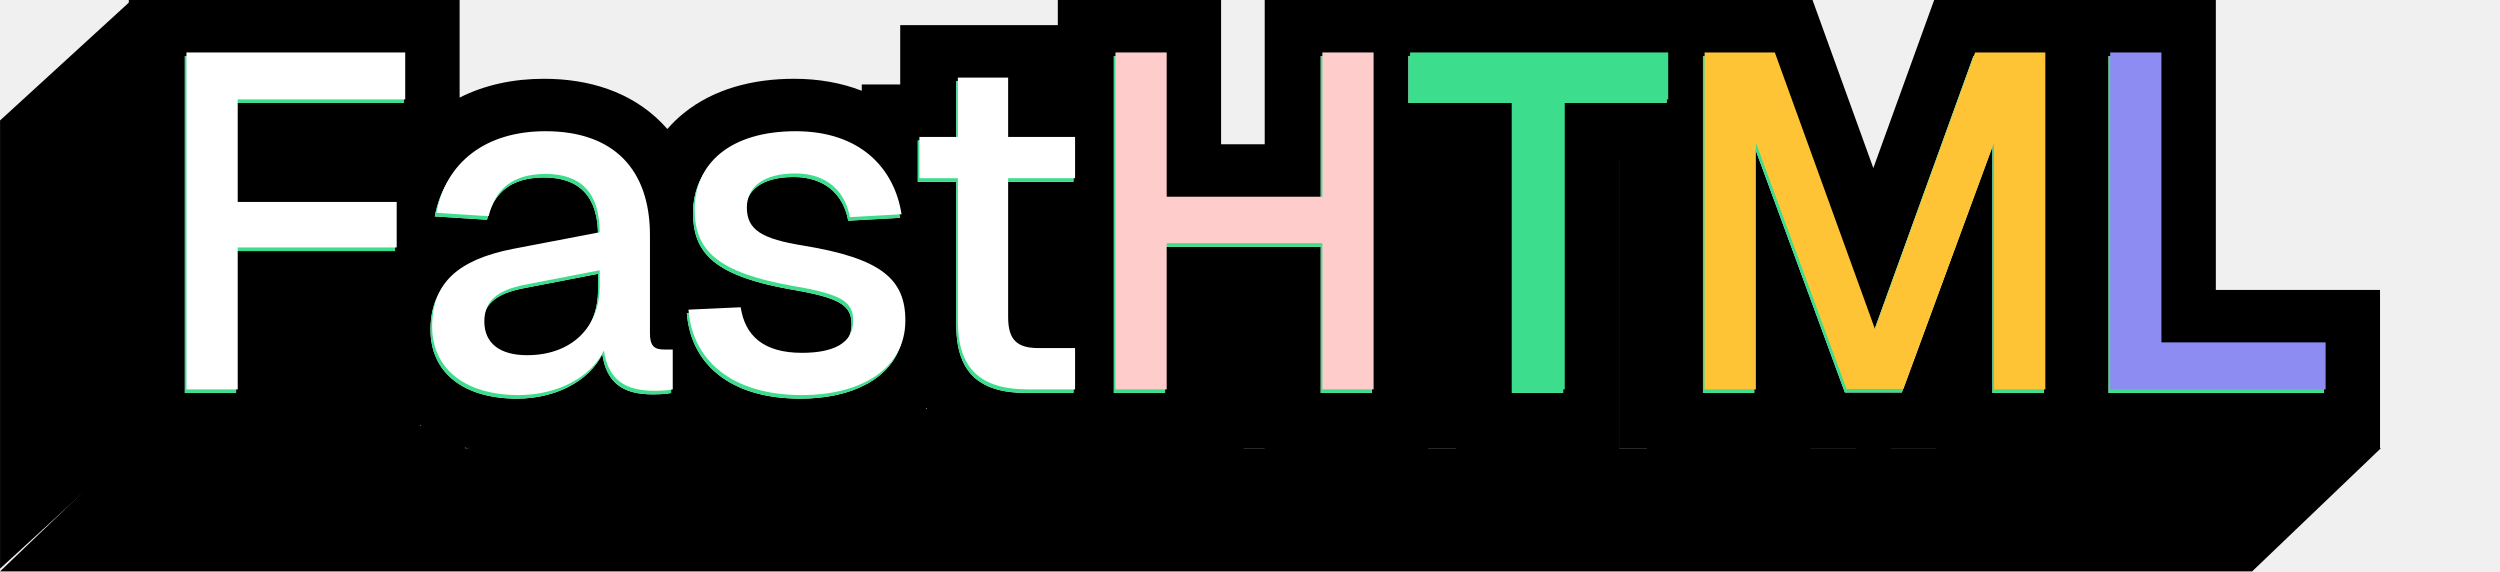
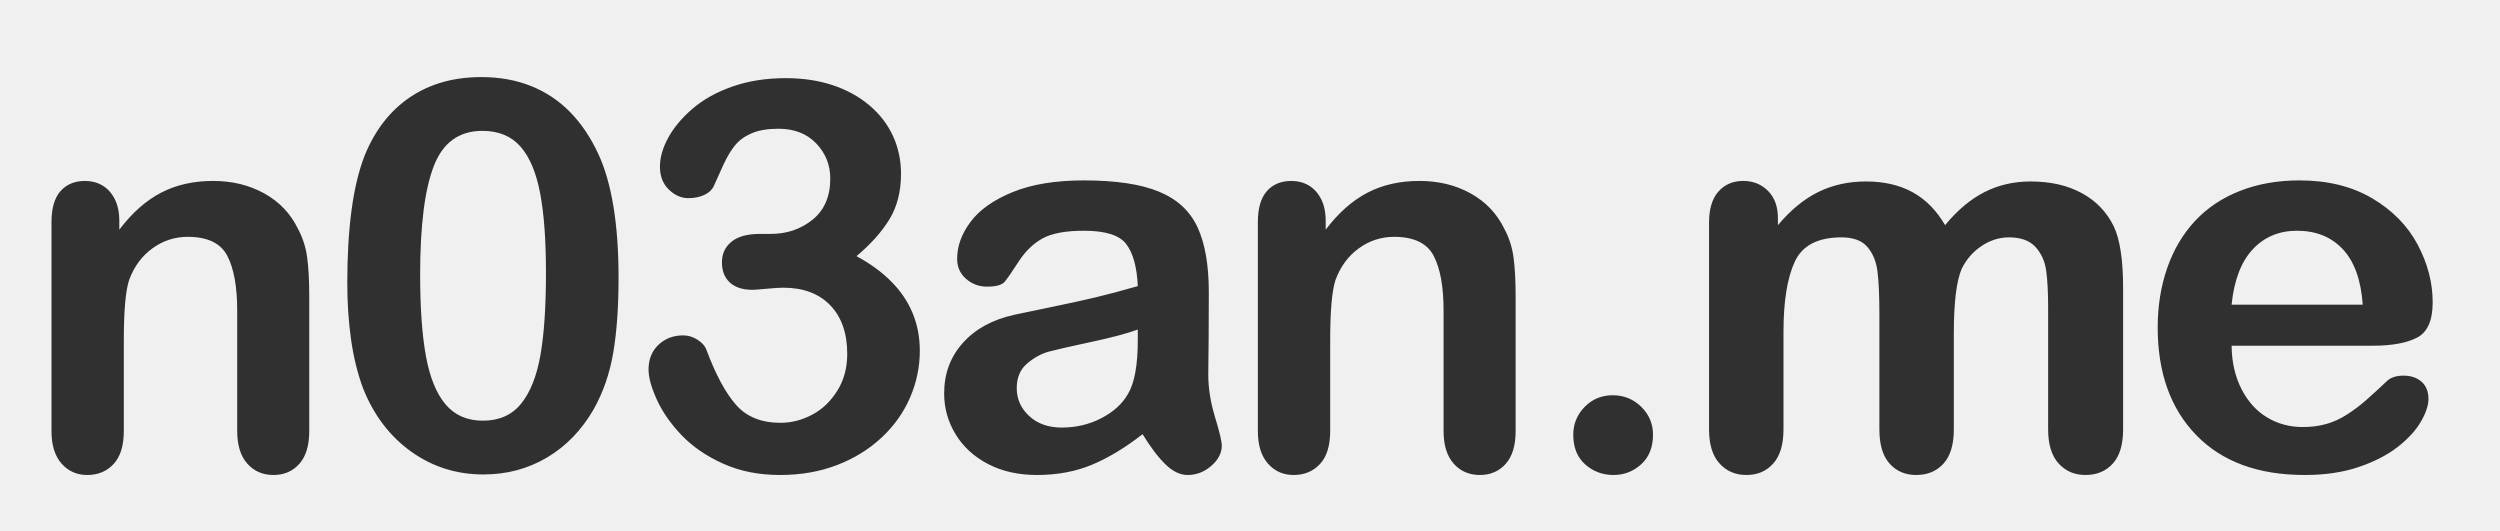
- <svg xmlns="http://www.w3.org/2000/svg" width="105" height="24" viewBox="0 0 105 24" fill="none">
-   <path d="M7.762 16.503V2.353H16.95V4.326H9.914V8.631H16.591V10.544H9.914V16.503H7.762Z" fill="white" />
-   <path d="M21.708 16.743C19.515 16.743 18.08 15.686 18.08 13.853C18.08 12.039 19.157 11.062 21.469 10.604L25.116 9.906C25.116 8.272 24.359 7.455 22.844 7.455C21.489 7.455 20.731 8.073 20.452 9.229L18.26 9.089C18.658 6.976 20.313 5.661 22.844 5.661C25.714 5.661 27.229 7.275 27.229 10.026V14.152C27.229 14.67 27.408 14.829 27.807 14.829H28.185V16.503C28.046 16.543 27.707 16.563 27.408 16.563C26.192 16.563 25.475 16.105 25.295 14.869C24.757 15.985 23.362 16.743 21.708 16.743ZM22.067 15.068C23.96 15.068 25.116 13.873 25.116 12.178V11.501L22.027 12.099C20.751 12.338 20.273 12.836 20.273 13.653C20.273 14.57 20.93 15.068 22.067 15.068Z" fill="white" />
-   <path d="M33.61 16.743C30.621 16.743 29.006 15.248 28.847 13.155L31.039 13.055C31.219 14.231 31.976 14.969 33.61 14.969C34.926 14.969 35.763 14.57 35.763 13.633C35.763 12.856 35.364 12.517 33.232 12.159C30.083 11.6 29.106 10.684 29.106 8.95C29.106 7.016 30.601 5.661 33.351 5.661C36.062 5.661 37.497 7.216 37.796 9.149L35.623 9.269C35.424 8.172 34.647 7.435 33.331 7.435C31.956 7.435 31.298 8.033 31.298 8.87C31.298 9.807 31.936 10.185 33.67 10.464C36.959 11.002 37.955 11.88 37.955 13.613C37.955 15.607 36.142 16.743 33.61 16.743Z" fill="white" />
-   <path d="M43.11 16.503C41.097 16.503 40.16 15.626 40.16 13.633V7.634H38.546V5.9H40.16V3.409H42.273V5.9H45.083V7.634H42.273V13.474C42.273 14.47 42.691 14.769 43.568 14.769H45.083V16.503H43.11Z" fill="white" />
-   <path d="M46.779 16.503V2.353H48.932V8.412H55.469V2.353H57.622V16.503H55.469V10.365H48.932V16.503H46.779Z" fill="white" />
-   <path d="M63.498 16.503V4.326H59.153V2.353H69.995V4.326H65.65V16.503H63.498Z" fill="white" />
-   <path d="M71.524 16.503V2.353H74.474L78.679 13.972L82.885 2.353H85.834V16.503H83.682V6.139L79.875 16.483H77.483L73.676 6.139V16.503H71.524Z" fill="white" />
-   <path d="M88.558 16.503V2.353H90.71V14.53H97.606V16.503H88.558Z" fill="white" />
-   <path fill-rule="evenodd" clip-rule="evenodd" d="M5.41 18.857V0H19.304V4.1C20.369 3.559 21.58 3.309 22.845 3.309C24.715 3.309 26.489 3.842 27.789 5.16C27.872 5.244 27.952 5.331 28.029 5.419C28.234 5.181 28.464 4.958 28.719 4.752C29.975 3.735 31.617 3.309 33.353 3.309C34.376 3.309 35.334 3.477 36.194 3.812V3.548H37.809V1.056H44.428V0H51.286V6.059H53.118V0H76.126L78.68 7.059L81.235 0H93.065V12.178H99.961V18.857H81.33V18.837H79.422L78.68 20.887L77.939 18.837H76.031V18.857H69.172V6.679H68.005V18.857H61.146V6.679H59.976V18.857H53.118V12.718H51.286V18.857H43.111C41.821 18.857 40.361 18.583 39.248 17.51C39.127 17.393 39.015 17.271 38.912 17.146C38.66 17.41 38.379 17.649 38.073 17.86C36.792 18.747 35.191 19.096 33.612 19.096C32.339 19.096 31.137 18.879 30.084 18.409L28.833 18.766C28.505 18.86 28.167 18.886 28.026 18.896C27.822 18.91 27.605 18.916 27.409 18.916C26.679 18.916 25.789 18.805 24.965 18.334C23.965 18.845 22.821 19.096 21.709 19.096C20.268 19.096 18.795 18.752 17.627 17.841C16.388 16.876 15.729 15.451 15.729 13.853C15.729 13.53 15.752 13.211 15.8 12.897H12.269V18.857H5.41ZM28.187 16.504V14.83H27.808C27.773 14.83 27.739 14.828 27.707 14.826C27.583 14.815 27.484 14.784 27.409 14.723C27.364 14.686 27.328 14.639 27.3 14.579C27.258 14.488 27.235 14.368 27.231 14.213C27.231 14.21 27.231 14.206 27.231 14.202C27.23 14.186 27.23 14.169 27.23 14.152V10.026C27.23 9.986 27.23 9.946 27.229 9.907C27.224 9.57 27.195 9.251 27.143 8.95C27.13 8.872 27.115 8.796 27.099 8.721C27.036 8.435 26.952 8.167 26.846 7.918C26.772 7.745 26.688 7.582 26.594 7.428C26.535 7.332 26.473 7.24 26.406 7.151C25.681 6.188 24.484 5.661 22.845 5.661C21.427 5.661 20.284 6.075 19.483 6.81C19.282 6.994 19.102 7.199 18.945 7.422C18.695 7.779 18.502 8.184 18.371 8.631C18.362 8.661 18.354 8.69 18.346 8.72C18.313 8.84 18.285 8.964 18.261 9.09L20.454 9.229C20.538 8.88 20.666 8.58 20.84 8.332C21.244 7.756 21.899 7.455 22.845 7.455C23.334 7.455 23.744 7.54 24.075 7.71C24.419 7.887 24.678 8.156 24.851 8.516C24.937 8.694 25.002 8.895 25.047 9.118C25.089 9.333 25.113 9.569 25.117 9.825C25.117 9.852 25.117 9.879 25.117 9.907L21.47 10.604C21.056 10.686 20.683 10.785 20.347 10.902C19.879 11.065 19.485 11.265 19.165 11.505C19.088 11.563 19.014 11.623 18.945 11.687C18.582 12.018 18.336 12.418 18.202 12.897C18.137 13.13 18.099 13.382 18.086 13.654C18.083 13.719 18.082 13.785 18.082 13.853C18.082 15.687 19.517 16.743 21.709 16.743C21.83 16.743 21.95 16.739 22.068 16.731C22.513 16.701 22.935 16.616 23.322 16.483C24.054 16.232 24.659 15.811 25.05 15.279C25.145 15.149 25.228 15.012 25.297 14.87C25.374 15.401 25.551 15.789 25.824 16.058C25.827 16.061 25.83 16.065 25.834 16.068C26.065 16.291 26.364 16.432 26.729 16.504C26.827 16.523 26.929 16.538 27.037 16.547C27.155 16.558 27.279 16.564 27.409 16.564C27.506 16.564 27.606 16.561 27.703 16.557C27.739 16.556 27.774 16.554 27.808 16.552C27.969 16.542 28.109 16.526 28.187 16.504ZM25.117 11.501V12.179C25.117 12.22 25.117 12.262 25.115 12.303C25.102 12.708 25.02 13.084 24.877 13.418C24.785 13.634 24.667 13.833 24.525 14.012C24.431 14.132 24.325 14.243 24.209 14.345C23.689 14.803 22.96 15.069 22.068 15.069C21.942 15.069 21.823 15.063 21.709 15.051C20.872 14.962 20.365 14.548 20.285 13.853C20.278 13.789 20.274 13.723 20.274 13.654C20.274 12.895 20.686 12.411 21.767 12.154C21.77 12.154 21.773 12.153 21.777 12.152C21.857 12.133 21.941 12.116 22.028 12.099L25.117 11.501ZM16.592 10.544V8.631H9.916V4.326H16.951V2.353H7.763V16.504H9.916V10.544H16.592ZM40.235 14.513C40.472 15.78 41.283 16.403 42.731 16.493C42.854 16.5 42.98 16.504 43.111 16.504H45.084V14.77H43.57C43.4 14.77 43.247 14.759 43.111 14.733C42.585 14.635 42.313 14.325 42.278 13.634C42.276 13.583 42.274 13.53 42.274 13.474V7.635H45.084V5.901H42.274V3.409H40.161V5.901H38.547V7.635H40.161V13.634C40.161 13.956 40.186 14.248 40.235 14.513ZM28.848 13.155C28.854 13.233 28.862 13.31 28.872 13.387C28.907 13.653 28.966 13.909 29.05 14.152C29.133 14.391 29.239 14.617 29.368 14.83C29.507 15.058 29.674 15.271 29.867 15.464C30.064 15.661 30.288 15.839 30.54 15.995C31.309 16.47 32.335 16.743 33.612 16.743C35.779 16.743 37.421 15.91 37.848 14.419C37.918 14.175 37.955 13.913 37.957 13.634C37.957 13.627 37.957 13.62 37.957 13.614C37.957 13.245 37.911 12.914 37.809 12.618C37.663 12.199 37.403 11.848 36.993 11.55C36.667 11.314 36.248 11.112 35.717 10.936C35.163 10.753 34.488 10.598 33.672 10.465C33.626 10.457 33.581 10.45 33.537 10.443C33.532 10.442 33.527 10.441 33.522 10.44C33.496 10.435 33.47 10.431 33.444 10.426C31.929 10.159 31.336 9.788 31.301 8.95C31.3 8.924 31.3 8.897 31.3 8.87C31.3 8.033 31.957 7.435 33.333 7.435C33.339 7.435 33.346 7.435 33.353 7.435C34.258 7.441 34.907 7.797 35.284 8.38C35.45 8.636 35.564 8.936 35.625 9.269L37.797 9.149C37.783 9.06 37.767 8.971 37.748 8.883C37.653 8.438 37.495 8.017 37.273 7.635C37.107 7.351 36.906 7.089 36.669 6.855C36.524 6.712 36.366 6.58 36.194 6.459C35.484 5.96 34.541 5.661 33.353 5.661C33.346 5.661 33.339 5.661 33.333 5.661C31.166 5.667 29.783 6.515 29.3 7.825C29.181 8.147 29.116 8.498 29.108 8.87C29.108 8.897 29.107 8.923 29.107 8.95C29.107 9.35 29.16 9.707 29.278 10.026C29.353 10.226 29.453 10.41 29.583 10.581C29.63 10.642 29.68 10.702 29.735 10.76C30.025 11.069 30.43 11.331 30.973 11.555C31.556 11.796 32.299 11.993 33.233 12.159C33.251 12.162 33.268 12.165 33.285 12.168C33.321 12.174 33.356 12.18 33.39 12.186C33.392 12.186 33.393 12.186 33.395 12.187C35.368 12.532 35.758 12.87 35.764 13.614C35.764 13.62 35.764 13.627 35.764 13.634C35.764 14.57 34.927 14.969 33.612 14.969C32.605 14.969 31.931 14.689 31.52 14.2C31.264 13.894 31.11 13.507 31.041 13.056L28.848 13.155ZM46.781 16.504H48.933V10.365H55.471V16.504H57.623V2.353H55.471V8.412H48.933V2.353H46.781V16.504ZM63.499 16.504H65.652V4.326H69.997V2.353H59.154V4.326H63.499V16.504ZM71.525 16.504H73.678V6.14L77.485 16.484H79.876L83.683 6.14V16.504H85.836V2.353H82.886L78.68 13.973L74.475 2.353H71.525V16.504ZM90.712 2.353H88.559V16.504H97.608V14.531H90.712V2.353Z" fill="black" />
-   <path d="M7.762 16.503V2.353H16.95V4.326H9.914V8.631H16.591V10.544H9.914V16.503H7.762Z" fill="#3CDD8C" />
-   <path d="M21.708 16.743C19.515 16.743 18.08 15.686 18.08 13.853C18.08 12.039 19.157 11.062 21.469 10.604L25.116 9.906C25.116 8.272 24.359 7.455 22.844 7.455C21.489 7.455 20.731 8.073 20.452 9.229L18.26 9.089C18.658 6.976 20.313 5.661 22.844 5.661C25.714 5.661 27.229 7.275 27.229 10.026V14.152C27.229 14.67 27.408 14.829 27.807 14.829H28.185V16.503C28.046 16.543 27.707 16.563 27.408 16.563C26.192 16.563 25.475 16.105 25.295 14.869C24.757 15.985 23.362 16.743 21.708 16.743ZM22.067 15.068C23.96 15.068 25.116 13.873 25.116 12.178V11.501L22.027 12.099C20.751 12.338 20.273 12.836 20.273 13.653C20.273 14.57 20.93 15.068 22.067 15.068Z" fill="#3CDD8C" />
-   <path d="M33.61 16.743C30.621 16.743 29.006 15.248 28.847 13.155L31.039 13.055C31.219 14.231 31.976 14.969 33.61 14.969C34.926 14.969 35.763 14.57 35.763 13.633C35.763 12.856 35.364 12.517 33.232 12.159C30.083 11.6 29.106 10.684 29.106 8.95C29.106 7.016 30.601 5.661 33.351 5.661C36.062 5.661 37.497 7.216 37.796 9.149L35.623 9.269C35.424 8.172 34.647 7.435 33.331 7.435C31.956 7.435 31.298 8.033 31.298 8.87C31.298 9.807 31.936 10.185 33.67 10.464C36.959 11.002 37.955 11.88 37.955 13.613C37.955 15.607 36.142 16.743 33.61 16.743Z" fill="#3CDD8C" />
-   <path d="M43.11 16.503C41.097 16.503 40.16 15.626 40.16 13.633V7.634H38.546V5.9H40.16V3.409H42.273V5.9H45.083V7.634H42.273V13.474C42.273 14.47 42.691 14.769 43.568 14.769H45.083V16.503H43.11Z" fill="#3CDD8C" />
-   <path d="M46.779 16.503V2.353H48.932V8.412H55.469V2.353H57.622V16.503H55.469V10.365H48.932V16.503H46.779Z" fill="#3CDD8C" />
-   <path d="M63.498 16.503V4.326H59.153V2.353H69.995V4.326H65.65V16.503H63.498Z" fill="#3CDD8C" />
-   <path d="M71.524 16.503V2.353H74.474L78.679 13.972L82.885 2.353H85.834V16.503H83.682V6.139L79.875 16.483H77.483L73.676 6.139V16.503H71.524Z" fill="#3CDD8C" />
-   <path d="M88.558 16.503V2.353H90.71V14.53H97.606V16.503H88.558Z" fill="#3CDD8C" />
-   <path d="M100 18.823H5.412L-3.72529e-07 24H94.588L100 18.823Z" fill="black" />
-   <path d="M59.531 6.118H61.884V18.824H59.531V6.118Z" fill="black" />
-   <path d="M68 6.118H70.353V18.824H68V6.118Z" fill="black" />
-   <path d="M50.59 11.765H53.649V18.823H50.59V11.765Z" fill="black" />
-   <path d="M11.531 12.471H17.649V19.529H11.531V12.471Z" fill="black" />
-   <path d="M13.41 17.882H19.528V19.529H13.41V17.882Z" fill="black" />
-   <path d="M22.352 17.177H52.234V19.53H22.352V17.177Z" fill="black" />
-   <path d="M5.531 0L0.002 5.059V23.882L5.531 18.823V0Z" fill="black" />
-   <path d="M7.831 16.354V2.203H17.019V4.176H9.984V8.481H16.661V10.394H9.984V16.354H7.831ZM21.777 16.593C19.585 16.593 18.15 15.536 18.15 13.703C18.15 11.889 19.226 10.912 21.538 10.454L25.186 9.756C25.186 8.122 24.428 7.305 22.913 7.305C21.558 7.305 20.801 7.923 20.522 9.079L18.329 8.939C18.728 6.827 20.382 5.511 22.913 5.511C25.783 5.511 27.298 7.126 27.298 9.876V14.002C27.298 14.52 27.478 14.679 27.876 14.679H28.255V16.354C28.115 16.393 27.776 16.413 27.478 16.413C26.262 16.413 25.544 15.955 25.365 14.719C24.827 15.835 23.432 16.593 21.777 16.593ZM22.136 14.918C24.029 14.918 25.186 13.723 25.186 12.028V11.351L22.096 11.949C20.821 12.188 20.342 12.686 20.342 13.503C20.342 14.42 21 14.918 22.136 14.918ZM33.68 16.593C30.69 16.593 29.076 15.098 28.916 13.005L31.109 12.905C31.288 14.081 32.046 14.819 33.68 14.819C34.995 14.819 35.833 14.42 35.833 13.483C35.833 12.706 35.434 12.367 33.301 12.009C30.152 11.45 29.176 10.534 29.176 8.8C29.176 6.866 30.67 5.511 33.421 5.511C36.131 5.511 37.566 7.066 37.865 8.999L35.693 9.119C35.494 8.022 34.716 7.285 33.401 7.285C32.026 7.285 31.368 7.883 31.368 8.72C31.368 9.657 32.006 10.036 33.74 10.315C37.028 10.853 38.025 11.73 38.025 13.463C38.025 15.457 36.211 16.593 33.68 16.593ZM43.179 16.354C41.166 16.354 40.23 15.477 40.23 13.483V7.484H38.615V5.75H40.23V3.259H42.342V5.75H45.153V7.484H42.342V13.324C42.342 14.321 42.761 14.62 43.638 14.62H45.153V16.354H43.179Z" fill="white" />
-   <path d="M46.849 16.354V2.203H49.001V8.262H55.539V2.203H57.691V16.354H55.539V10.215H49.001V16.354H46.849Z" fill="#FFCCCC" />
-   <path d="M63.567 16.354V4.176H59.222V2.203H70.065V4.176H65.72V16.354H63.567Z" fill="#3CDD8C" />
-   <path d="M71.593 16.354V2.203H74.543L78.749 13.822L82.954 2.203H85.904V16.354H83.751V5.989L79.944 16.334H77.553L73.746 5.989V16.354H71.593Z" fill="#FFC435" />
-   <path d="M88.627 16.354V2.203H90.78V14.38H97.676V16.354H88.627Z" fill="#8C8CF3" />
+ <svg xmlns="http://www.w3.org/2000/svg" viewBox="-111.907 10.78 622.062 131.964">
+   <path d="M -82.22 65.754 L -82.22 67.929 Q -77.474 61.667 -71.838 58.733 Q -66.202 55.8 -58.885 55.8 Q -51.766 55.8 -46.163 58.898 Q -40.56 61.996 -37.791 67.665 Q -36.011 70.961 -35.484 74.784 Q -34.957 78.608 -34.957 84.54 L -34.957 118.027 Q -34.957 123.432 -37.429 126.2 Q -39.901 128.969 -43.856 128.969 Q -47.877 128.969 -50.382 126.134 Q -52.886 123.3 -52.886 118.027 L -52.886 88.034 Q -52.886 79.135 -55.358 74.422 Q -57.83 69.709 -65.213 69.709 Q -70.025 69.709 -73.98 72.576 Q -77.935 75.444 -79.781 80.453 Q -81.099 84.474 -81.099 95.483 L -81.099 118.027 Q -81.099 123.498 -83.637 126.233 Q -86.175 128.969 -90.196 128.969 Q -94.085 128.969 -96.59 126.134 Q -99.095 123.3 -99.095 118.027 L -99.095 66.017 Q -99.095 60.876 -96.854 58.338 Q -94.612 55.8 -90.723 55.8 Q -88.35 55.8 -86.439 56.921 Q -84.527 58.041 -83.373 60.282 Q -82.22 62.524 -82.22 65.754 Z M 42.006 79.926 Q 42.006 90.737 40.688 98.515 Q 39.369 106.293 35.81 112.621 Q 31.327 120.4 24.208 124.618 Q 17.089 128.837 8.388 128.837 Q -1.632 128.837 -9.575 123.168 Q -17.518 117.499 -21.539 107.48 Q -23.582 102.008 -24.538 95.384 Q -25.494 88.759 -25.494 81.047 Q -25.494 71.093 -24.439 63.117 Q -23.385 55.141 -21.143 49.406 Q -17.254 39.914 -9.838 34.937 Q -2.423 29.96 7.861 29.96 Q 14.65 29.96 20.187 32.168 Q 25.724 34.377 29.91 38.628 Q 34.096 42.88 36.996 49.142 Q 42.006 60.019 42.006 79.926 Z M 23.945 78.608 Q 23.945 66.545 22.494 58.865 Q 21.044 51.186 17.616 47.264 Q 14.189 43.342 8.124 43.342 Q -0.577 43.342 -3.972 52.109 Q -7.366 60.876 -7.366 79.135 Q -7.366 91.528 -5.916 99.438 Q -4.466 107.348 -1.038 111.402 Q 2.389 115.456 8.256 115.456 Q 14.321 115.456 17.748 111.237 Q 21.176 107.018 22.56 99.174 Q 23.945 91.33 23.945 78.608 Z M 79.856 68.984 Q 85.92 68.984 90.304 65.424 Q 94.687 61.864 94.687 55.207 Q 94.687 50.131 91.194 46.473 Q 87.7 42.814 81.767 42.814 Q 77.746 42.814 75.143 43.935 Q 72.539 45.055 71.023 46.901 Q 69.507 48.747 68.155 51.647 Q 66.804 54.548 65.683 57.118 Q 65.024 58.503 63.31 59.294 Q 61.596 60.085 59.355 60.085 Q 56.718 60.085 54.51 57.942 Q 52.302 55.8 52.302 52.24 Q 52.302 48.813 54.378 45.022 Q 56.455 41.232 60.443 37.804 Q 64.431 34.377 70.363 32.3 Q 76.296 30.224 83.613 30.224 Q 90.007 30.224 95.28 31.971 Q 100.554 33.717 104.443 37.013 Q 108.332 40.309 110.31 44.66 Q 112.287 49.01 112.287 54.02 Q 112.287 60.612 109.42 65.325 Q 106.552 70.038 101.213 74.521 Q 106.355 77.289 109.881 80.849 Q 113.408 84.408 115.188 88.726 Q 116.967 93.044 116.967 98.053 Q 116.967 104.052 114.561 109.655 Q 112.155 115.258 107.475 119.642 Q 102.795 124.025 96.368 126.497 Q 89.941 128.969 82.163 128.969 Q 74.253 128.969 67.99 126.134 Q 61.728 123.3 57.674 119.048 Q 53.62 114.797 51.544 110.248 Q 49.467 105.7 49.467 102.734 Q 49.467 98.91 51.939 96.57 Q 54.411 94.23 58.103 94.23 Q 59.948 94.23 61.662 95.318 Q 63.376 96.405 63.904 97.922 Q 67.331 107.084 71.253 111.534 Q 75.175 115.983 82.295 115.983 Q 86.382 115.983 90.172 113.973 Q 93.962 111.962 96.434 108.007 Q 98.906 104.052 98.906 98.844 Q 98.906 91.132 94.687 86.748 Q 90.468 82.365 82.954 82.365 Q 81.635 82.365 78.867 82.629 Q 76.098 82.892 75.307 82.892 Q 71.682 82.892 69.704 81.08 Q 67.727 79.267 67.727 76.037 Q 67.727 72.873 70.1 70.928 Q 72.473 68.984 77.153 68.984 Z M 172.394 118.818 Q 165.868 123.893 159.771 126.431 Q 153.673 128.969 146.093 128.969 Q 139.171 128.969 133.931 126.233 Q 128.69 123.498 125.856 118.818 Q 123.021 114.137 123.021 108.666 Q 123.021 101.283 127.701 96.076 Q 132.382 90.868 140.555 89.089 Q 142.269 88.693 149.059 87.309 Q 155.848 85.925 160.693 84.771 Q 165.538 83.617 171.207 81.969 Q 170.878 74.85 168.34 71.521 Q 165.802 68.193 157.826 68.193 Q 150.97 68.193 147.51 70.104 Q 144.049 72.016 141.577 75.839 Q 139.105 79.662 138.084 80.882 Q 137.062 82.101 133.7 82.101 Q 130.668 82.101 128.459 80.157 Q 126.251 78.212 126.251 75.18 Q 126.251 70.434 129.613 65.951 Q 132.975 61.469 140.094 58.569 Q 147.213 55.668 157.826 55.668 Q 169.691 55.668 176.481 58.47 Q 183.27 61.271 186.072 67.336 Q 188.873 73.4 188.873 83.42 Q 188.873 89.748 188.84 94.164 Q 188.807 98.581 188.741 103.986 Q 188.741 109.062 190.422 114.566 Q 192.103 120.07 192.103 121.652 Q 192.103 124.421 189.5 126.695 Q 186.896 128.969 183.6 128.969 Q 180.831 128.969 178.129 126.365 Q 175.426 123.761 172.394 118.818 Z M 171.207 92.78 Q 167.252 94.23 159.705 95.845 Q 152.157 97.46 149.257 98.218 Q 146.356 98.976 143.72 101.185 Q 141.083 103.393 141.083 107.348 Q 141.083 111.435 144.181 114.302 Q 147.279 117.17 152.289 117.17 Q 157.628 117.17 162.144 114.83 Q 166.659 112.489 168.768 108.798 Q 171.207 104.711 171.207 95.351 Z M 217.956 65.754 L 217.956 67.929 Q 222.702 61.667 228.338 58.733 Q 233.974 55.8 241.291 55.8 Q 248.41 55.8 254.013 58.898 Q 259.616 61.996 262.385 67.665 Q 264.164 70.961 264.692 74.784 Q 265.219 78.608 265.219 84.54 L 265.219 118.027 Q 265.219 123.432 262.747 126.2 Q 260.275 128.969 256.32 128.969 Q 252.299 128.969 249.794 126.134 Q 247.289 123.3 247.289 118.027 L 247.289 88.034 Q 247.289 79.135 244.817 74.422 Q 242.345 69.709 234.963 69.709 Q 230.151 69.709 226.196 72.576 Q 222.24 75.444 220.395 80.453 Q 219.076 84.474 219.076 95.483 L 219.076 118.027 Q 219.076 123.498 216.539 126.233 Q 214.001 128.969 209.98 128.969 Q 206.091 128.969 203.586 126.134 Q 201.081 123.3 201.081 118.027 L 201.081 66.017 Q 201.081 60.876 203.322 58.338 Q 205.563 55.8 209.452 55.8 Q 211.825 55.8 213.737 56.921 Q 215.649 58.041 216.802 60.282 Q 217.956 62.524 217.956 65.754 Z M 289.579 128.969 Q 285.492 128.969 282.526 126.332 Q 279.56 123.696 279.56 118.949 Q 279.56 114.928 282.394 112.028 Q 285.229 109.128 289.382 109.128 Q 293.534 109.128 296.468 111.995 Q 299.401 114.863 299.401 118.949 Q 299.401 123.63 296.468 126.299 Q 293.534 128.969 289.579 128.969 Z M 374.254 93.703 L 374.254 117.631 Q 374.254 123.3 371.683 126.134 Q 369.112 128.969 364.894 128.969 Q 360.807 128.969 358.269 126.134 Q 355.731 123.3 355.731 117.631 L 355.731 88.957 Q 355.731 82.167 355.27 78.41 Q 354.808 74.653 352.765 72.247 Q 350.721 69.841 346.305 69.841 Q 337.472 69.841 334.67 75.905 Q 331.869 81.969 331.869 93.307 L 331.869 117.631 Q 331.869 123.234 329.331 126.102 Q 326.793 128.969 322.64 128.969 Q 318.553 128.969 315.949 126.102 Q 313.346 123.234 313.346 117.631 L 313.346 66.149 Q 313.346 61.073 315.686 58.437 Q 318.026 55.8 321.849 55.8 Q 325.541 55.8 328.012 58.272 Q 330.484 60.744 330.484 65.094 L 330.484 66.808 Q 335.165 61.205 340.504 58.569 Q 345.843 55.932 352.369 55.932 Q 359.159 55.932 364.037 58.634 Q 368.915 61.337 372.079 66.808 Q 376.627 61.271 381.834 58.602 Q 387.042 55.932 393.37 55.932 Q 400.753 55.932 406.092 58.832 Q 411.432 61.733 414.068 67.138 Q 416.375 72.016 416.375 82.497 L 416.375 117.631 Q 416.375 123.3 413.805 126.134 Q 411.234 128.969 407.015 128.969 Q 402.928 128.969 400.324 126.102 Q 397.721 123.234 397.721 117.631 L 397.721 87.375 Q 397.721 81.574 397.226 78.08 Q 396.732 74.587 394.557 72.214 Q 392.381 69.841 387.965 69.841 Q 384.405 69.841 381.208 71.95 Q 378.011 74.059 376.231 77.619 Q 374.254 82.167 374.254 93.703 Z M 478.573 96.801 L 443.372 96.801 Q 443.438 102.931 445.844 107.612 Q 448.25 112.292 452.238 114.665 Q 456.226 117.038 461.038 117.038 Q 464.268 117.038 466.938 116.28 Q 469.608 115.522 472.113 113.907 Q 474.618 112.292 476.727 110.446 Q 478.836 108.6 482.198 105.436 Q 483.582 104.25 486.153 104.25 Q 488.922 104.25 490.636 105.766 Q 492.35 107.282 492.35 110.05 Q 492.35 112.489 490.438 115.752 Q 488.526 119.015 484.67 122.015 Q 480.814 125.014 474.98 126.991 Q 469.146 128.969 461.566 128.969 Q 444.229 128.969 434.605 119.081 Q 424.981 109.194 424.981 92.253 Q 424.981 84.277 427.354 77.454 Q 429.727 70.632 434.276 65.754 Q 438.824 60.876 445.482 58.272 Q 452.14 55.668 460.247 55.668 Q 470.794 55.668 478.342 60.118 Q 485.89 64.567 489.647 71.62 Q 493.404 78.674 493.404 85.99 Q 493.404 92.78 489.515 94.79 Q 485.626 96.801 478.573 96.801 Z M 443.372 86.584 L 476.002 86.584 Q 475.343 77.355 471.025 72.774 Q 466.707 68.193 459.654 68.193 Q 452.931 68.193 448.613 72.84 Q 444.295 77.487 443.372 86.584 Z" fill="black" fill-opacity="0.8" />
</svg>
